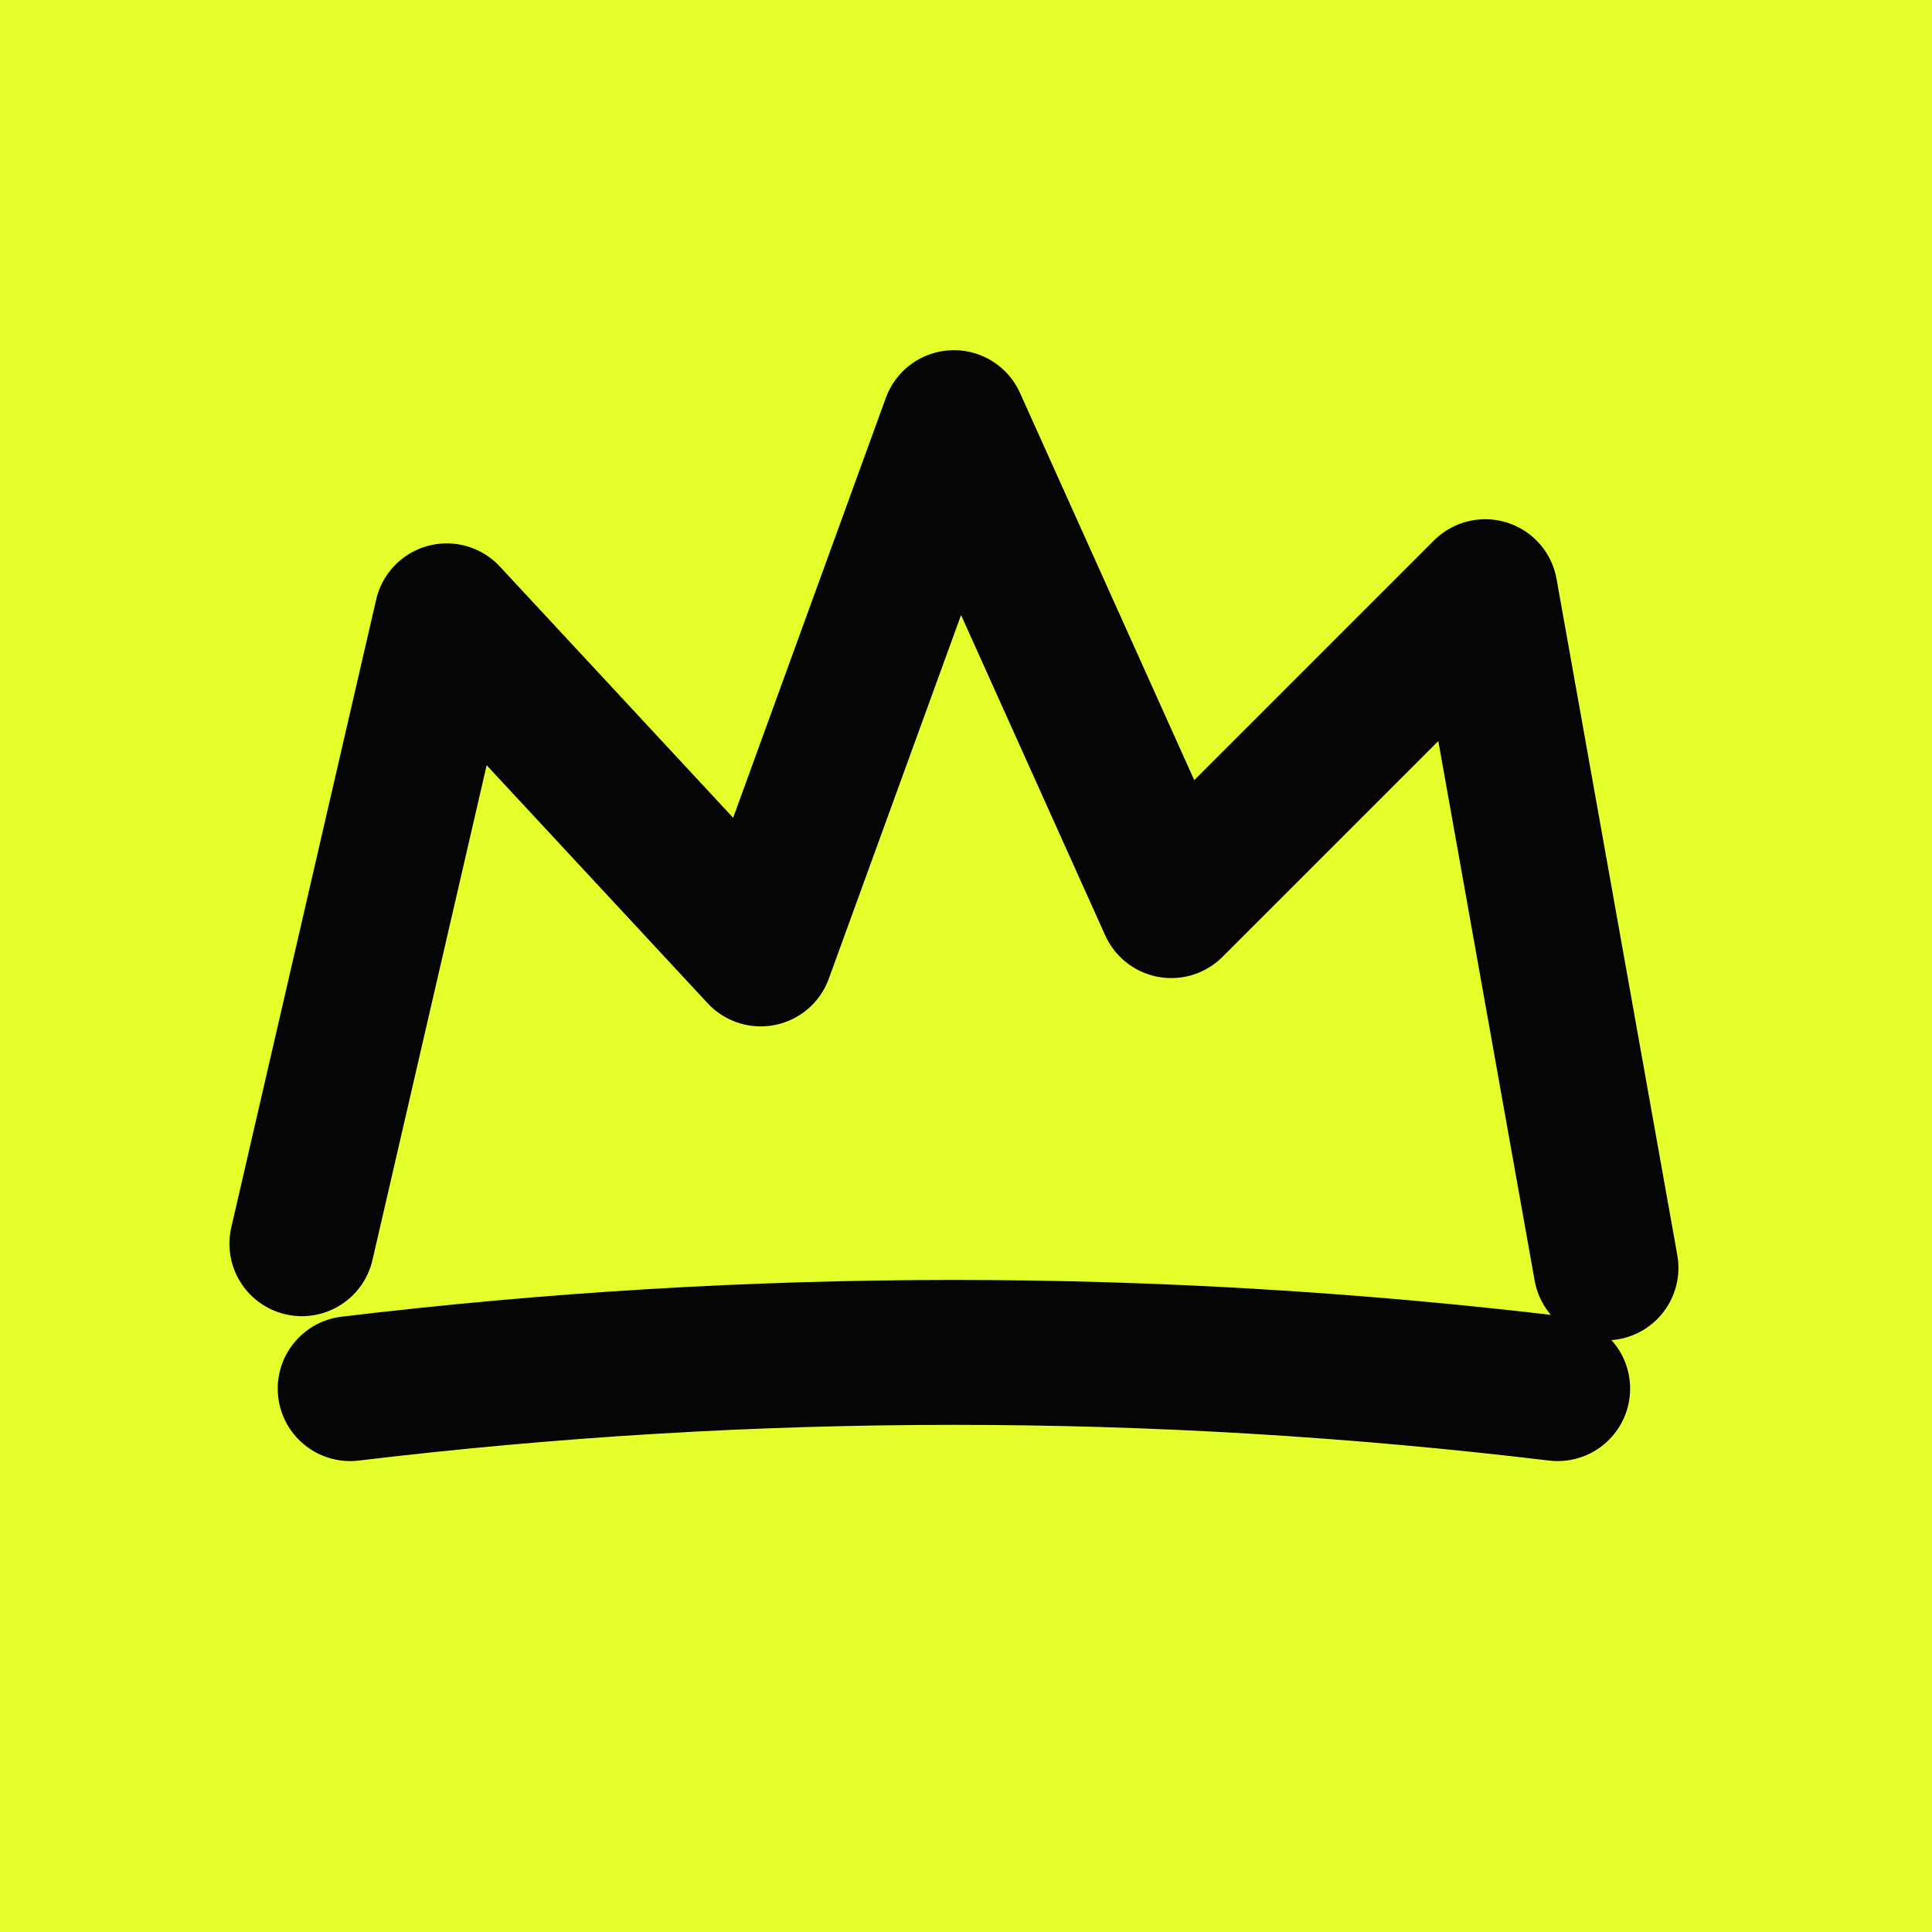
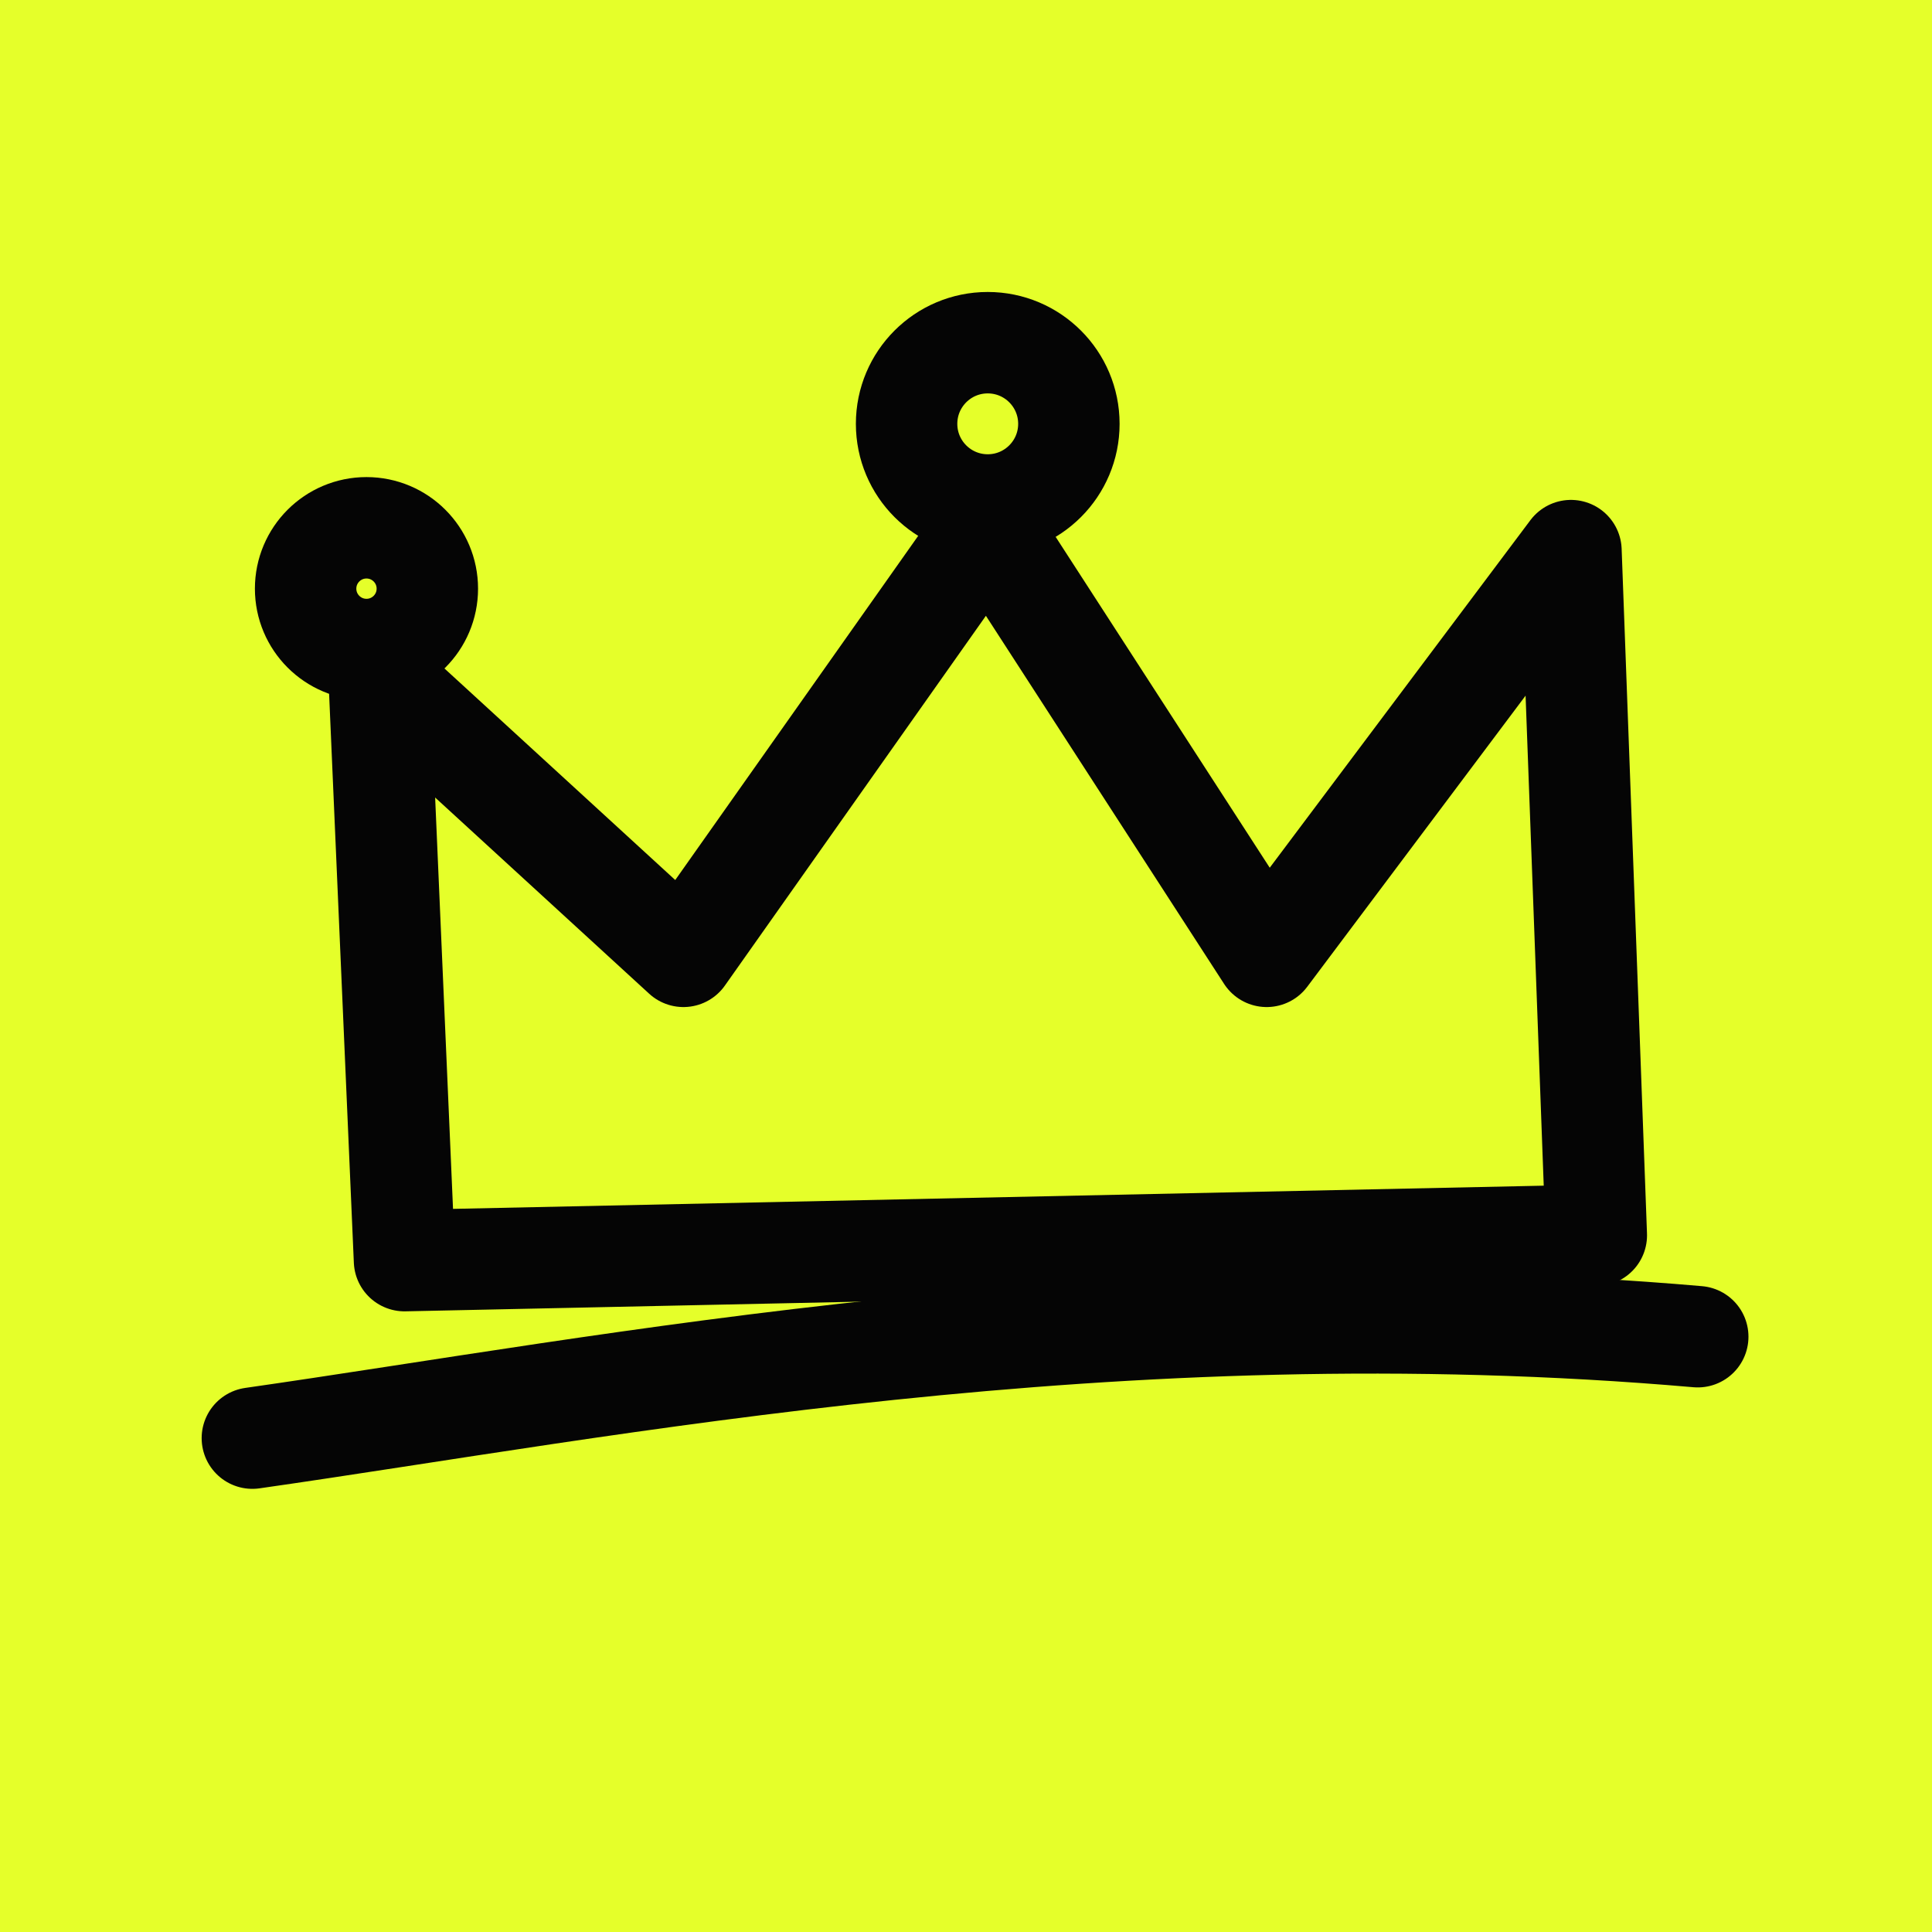
<svg xmlns="http://www.w3.org/2000/svg" viewBox="0 0 64 64" aria-label="SKALA" role="img">
  <rect width="64" height="64" fill="#E5FF2A" />
-   <g fill="none" stroke="#050505" stroke-width="6" stroke-linecap="round" stroke-linejoin="round" transform="translate(6 10) scale(0.8)">
-     <path d="M5 39 L11 13 L24 27 L32 5 L41 25 L54 12 L59 40" />
-     <path d="M7 45 Q32 42 57 45" />
+   <g fill="none" stroke="#050505" stroke-width="4" stroke-linecap="round" stroke-linejoin="round" transform="translate(5 9) scale(0.84)">
+     <path d="M9 16 L10 39 L57 38 L56 11 L44 27 L33 10 L21 27 Z" />
+     <circle cx="33" cy="6" r="3.2" />
+     <circle cx="8.5" cy="12.5" r="2.4" />
+     <path d="M4 46 C 18 44, 38 40, 61 42" />
  </g>
</svg>
